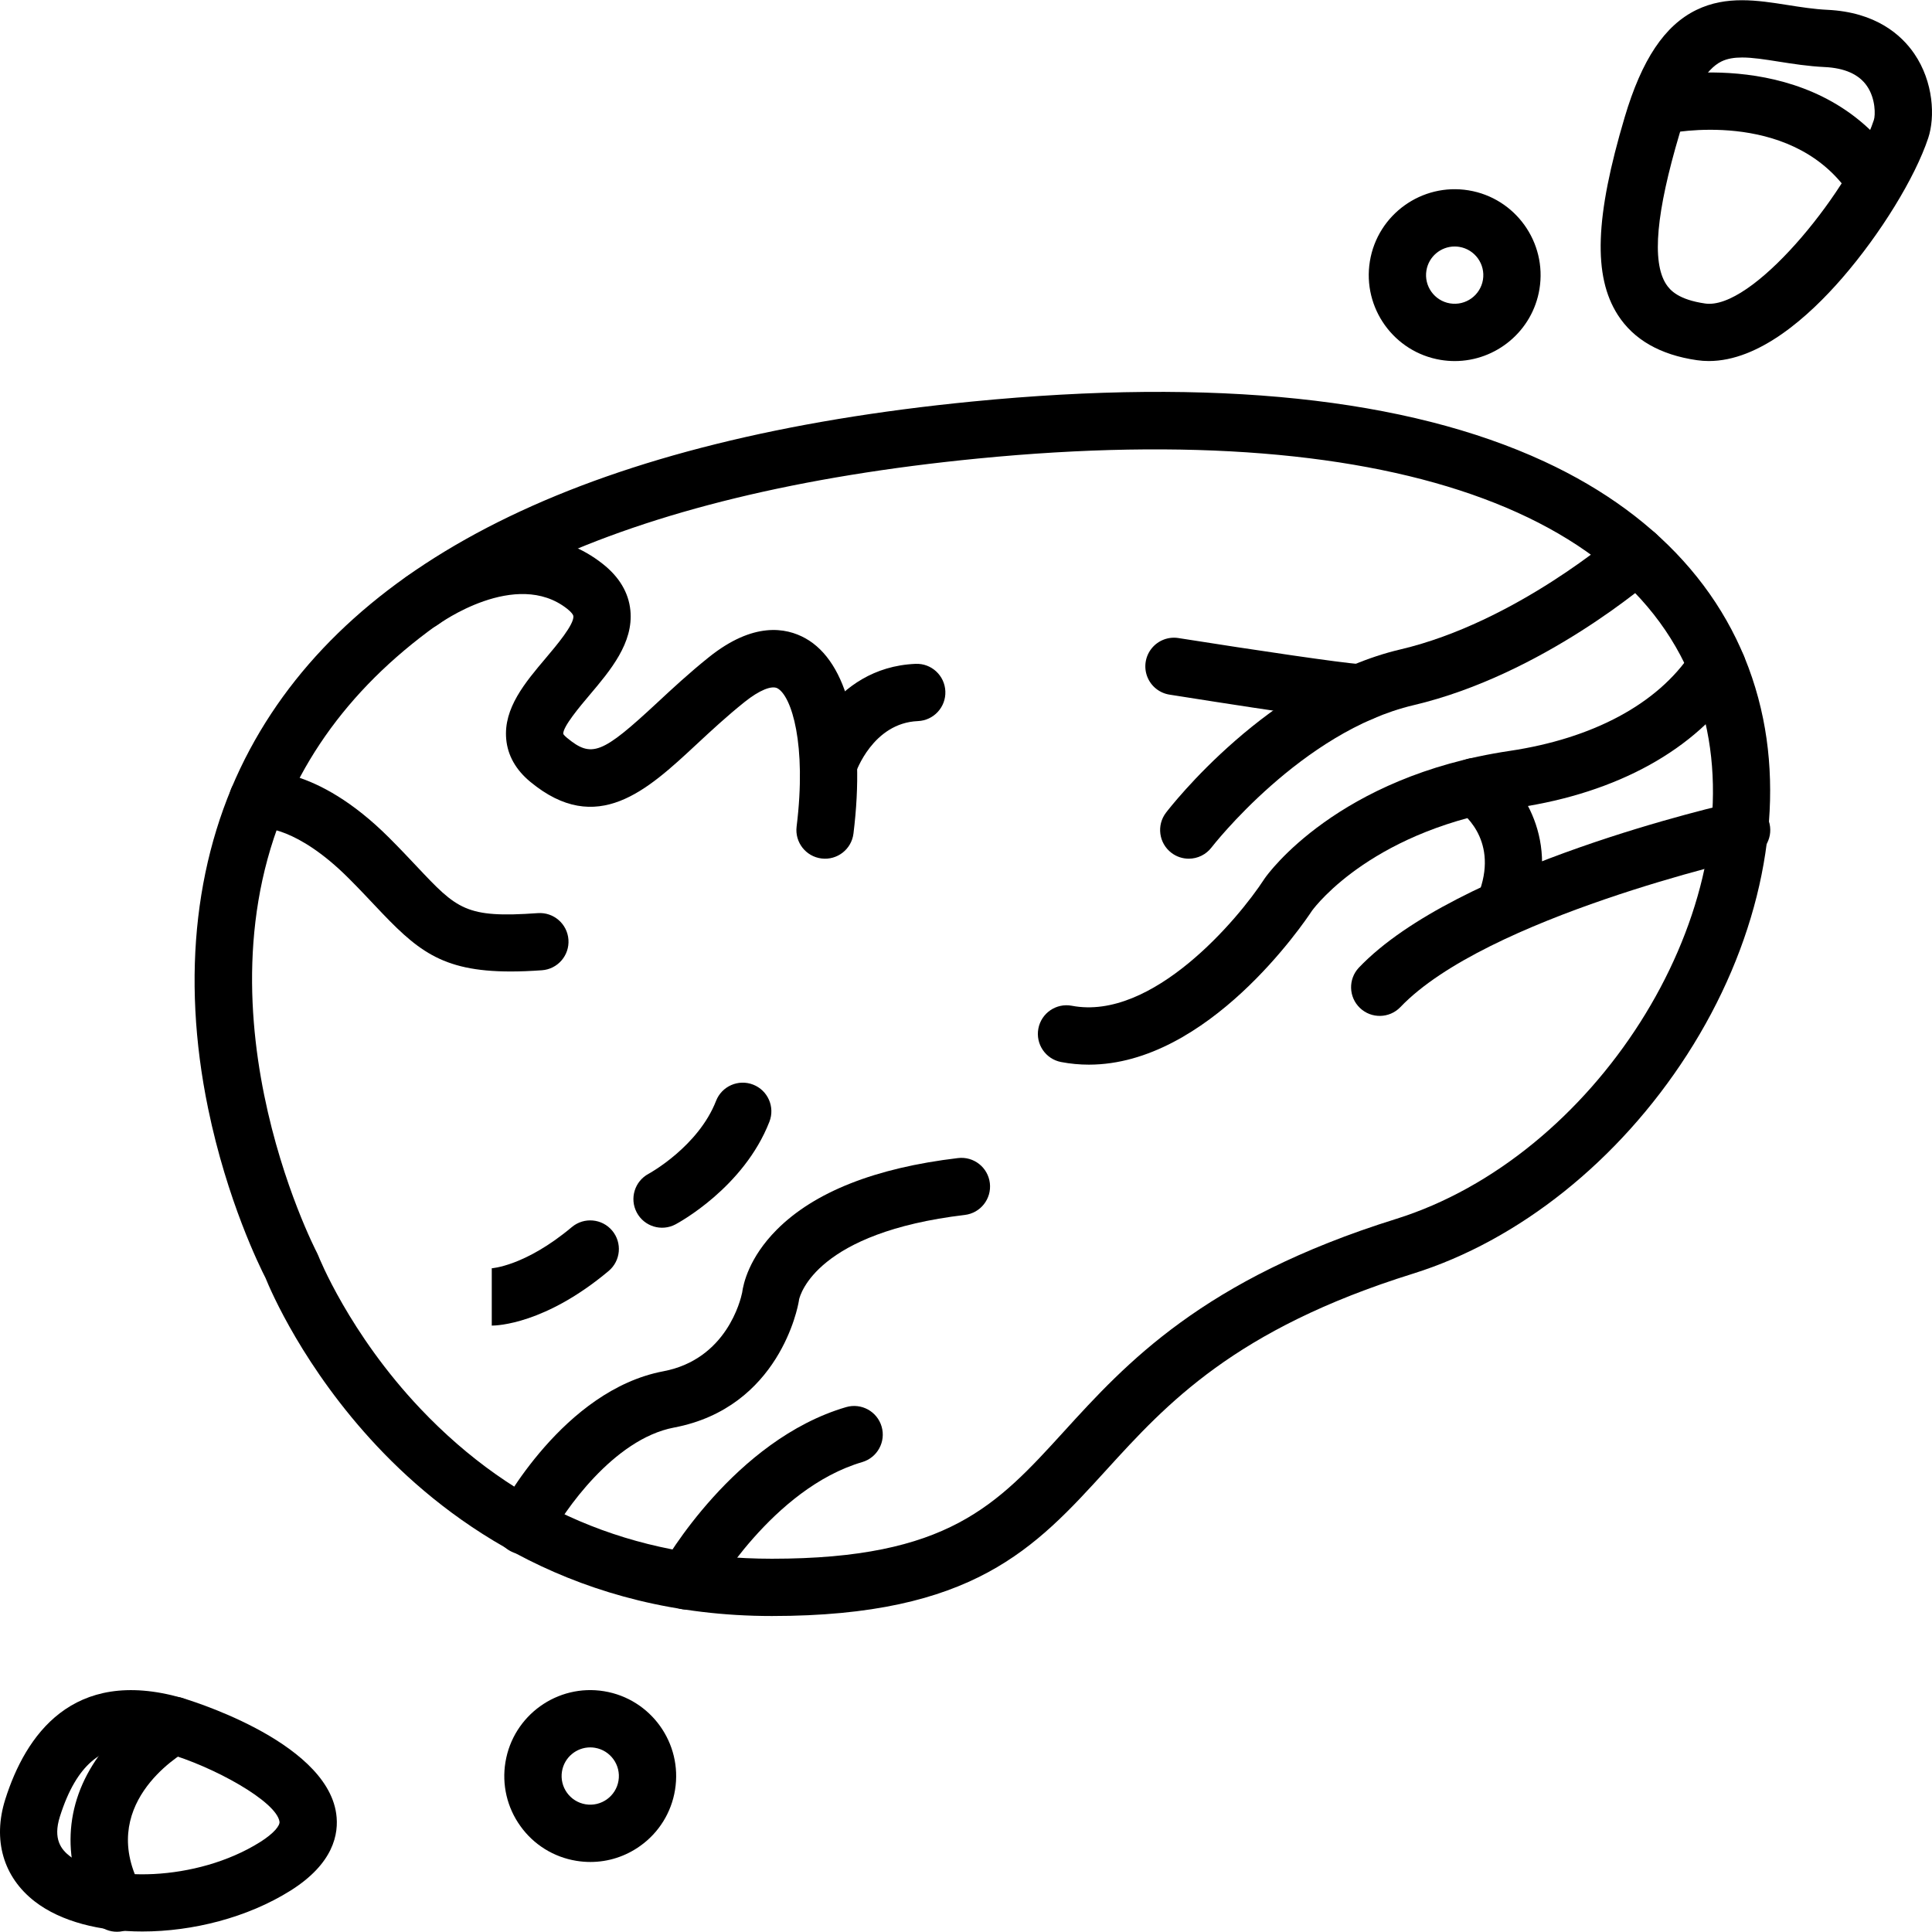
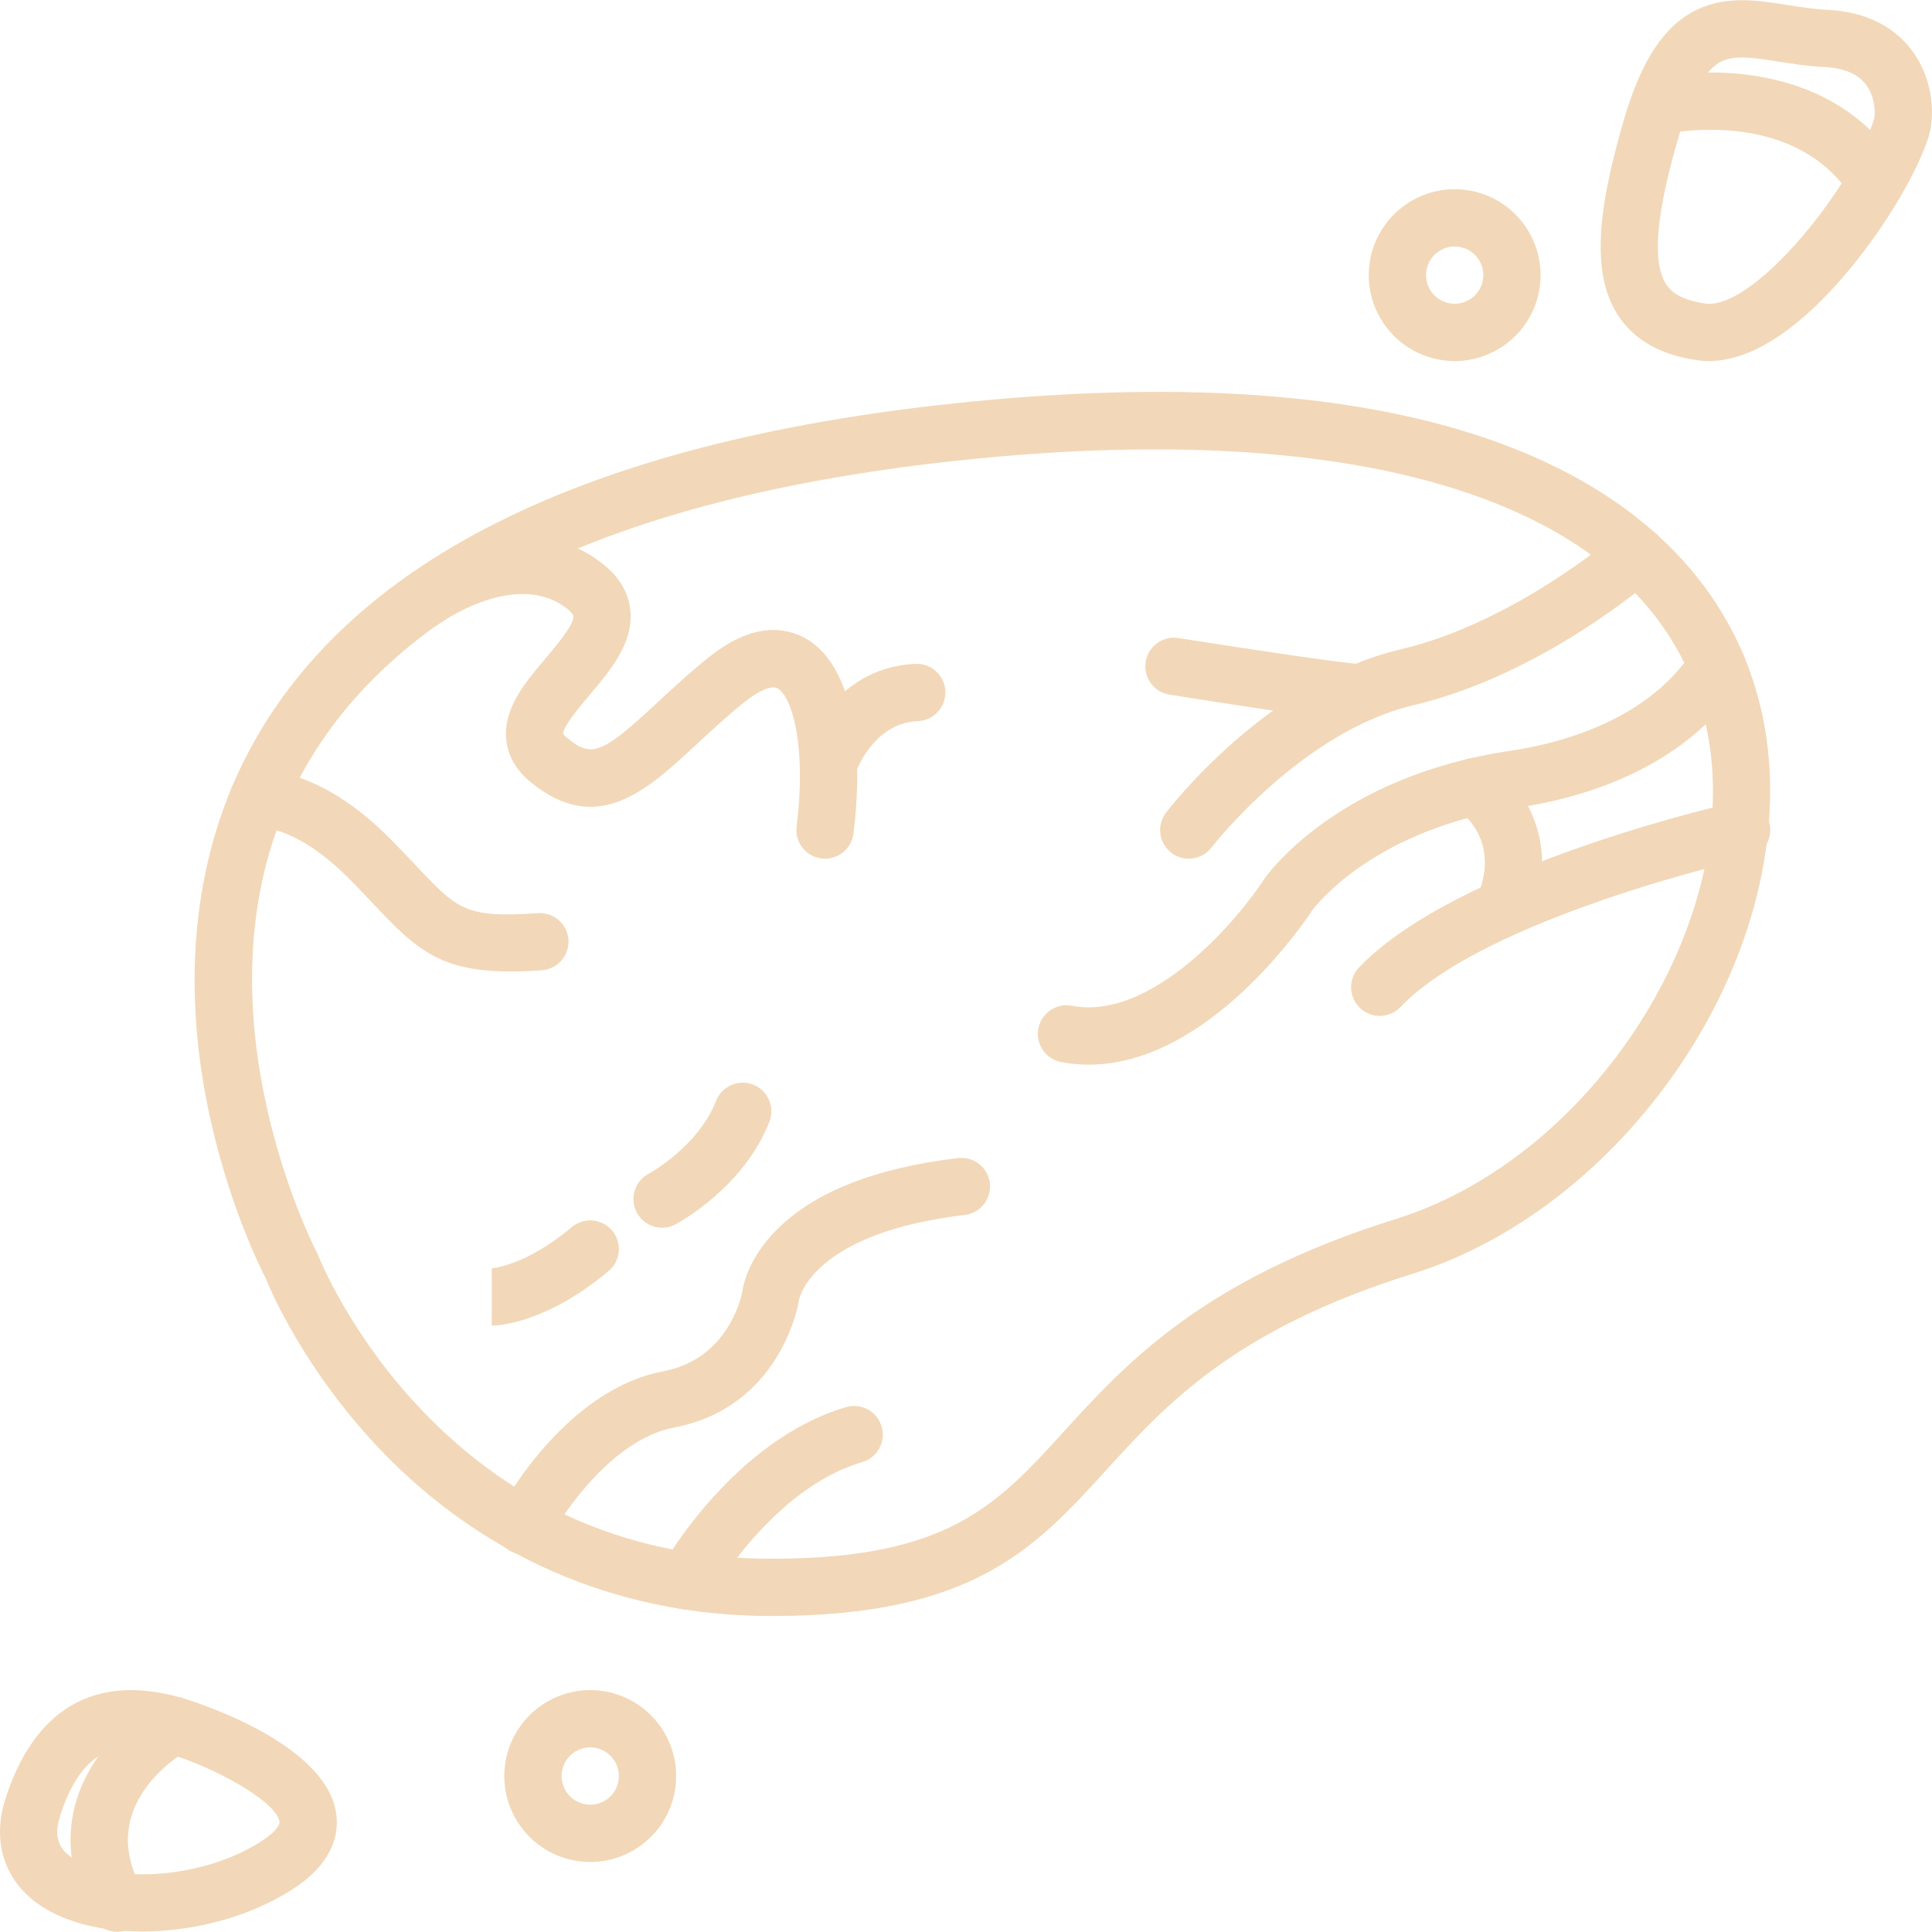
- <svg xmlns="http://www.w3.org/2000/svg" fill="currentColor" viewBox="0 0 512 512">
+ <svg xmlns="http://www.w3.org/2000/svg" fill="#f2d8b8" viewBox="0 0 512 512">
  <path d="M467.239 190.447c-6.052-29.83-26.124-53.404-58.047-68.173-36.368-16.826-87.362-22.163-151.562-15.863-99.424 9.757-163.821 40.769-191.4 92.172-14.505 27.036-18.34 59.932-11.088 95.133 5.051 24.521 13.734 42.058 15.226 44.96 1.343 3.322 10.13 23.919 29.579 44.614 19.279 20.514 53.079 44.97 104.617 44.97 53.364 0 69.706-17.935 88.628-38.699 15.916-17.466 33.956-37.263 81.246-52.022 28.063-8.759 54.546-29.913 72.66-58.039 18.465-28.671 25.806-61.13 20.141-89.053zm-97.323 132.601c-51.217 15.985-71.58 38.332-87.943 56.289-17.85 19.589-30.748 33.743-77.407 33.743-36.819 0-68.164-13.381-93.166-39.772-18.922-19.973-26.961-40.326-27.04-40.53a7.467 7.467 0 0 0-.371-.814c-.358-.678-35.447-68.448-4.328-126.301 25.069-46.609 85.446-74.919 179.453-84.143 111.324-10.924 181.756 15.298 193.249 71.945 10.183 50.204-29.884 113.178-82.447 129.583z" />
  <path d="M439.461 142.046a7.592 7.592 0 0 0-10.709-.697c-.268.235-27.161 23.586-57.622 30.753-35.012 8.24-61.035 41.836-62.126 43.262a7.587 7.587 0 0 0 1.415 10.632 7.554 7.554 0 0 0 4.61 1.565 7.583 7.583 0 0 0 6.03-2.97c.235-.307 23.885-30.733 53.548-37.712 34.228-8.054 62.959-33.066 64.165-34.127a7.59 7.59 0 0 0 .689-10.706z" />
  <path d="M367.755 180.44a7.602 7.602 0 0 0-7.679-4.483c-4.13-.218-27.164-3.604-47.712-6.855a7.59 7.59 0 1 0-2.372 14.993c34.926 5.528 46.138 6.974 50.561 6.974 1.945 0 2.578-.28 3.337-.614a7.592 7.592 0 0 0 3.865-10.015zM262.322 313.54a7.588 7.588 0 0 0-8.432-6.642c-21.929 2.605-38.092 8.994-48.04 18.987-7.386 7.419-8.876 14.392-9.173 16.671-.391 1.909-4.117 17.676-20.893 20.849-26.442 5.002-42.942 36.039-43.633 37.357a7.591 7.591 0 1 0 13.453 7.034c3.748-7.171 16.987-26.446 33.002-29.476 28.002-5.297 32.869-32.204 33.062-33.347.056-.329.071-.285.078-.52.331-1.514 4.824-17.835 43.934-22.481a7.587 7.587 0 0 0 6.642-8.432zM233.637 378.051a7.588 7.588 0 0 0-9.419-5.147c-29.607 8.682-48.104 40.95-48.877 42.319a7.592 7.592 0 0 0 6.603 11.323 7.59 7.59 0 0 0 6.617-3.861c.159-.281 16.173-28.248 39.929-35.215a7.589 7.589 0 0 0 5.147-9.419zM150.642 249.017a7.592 7.592 0 0 0-8.111-7.03c-19.143 1.366-21.371-1.001-32.088-12.38-2.106-2.237-4.493-4.771-7.309-7.586-19.509-19.51-34.375-17.858-36.007-17.605a7.59 7.59 0 0 0 2.325 15.001c.082-.015 9.183-.43 22.949 13.337 2.654 2.654 4.959 5.101 6.992 7.259 10.923 11.597 17.303 17.438 35.916 17.438 2.527 0 5.283-.107 8.302-.323a7.588 7.588 0 0 0 7.031-8.111zM213.459 169.167c-5.201-2.905-13.86-4.398-25.583 4.985-5.221 4.18-9.747 8.388-13.739 12.1-14.668 13.638-17.351 14.676-23.914 9.252-.817-.675-.949-1.014-.952-1.004-.159-1.876 4.489-7.373 6.987-10.328 5.469-6.469 11.667-13.801 10.799-22.429-.474-4.703-2.939-8.844-7.327-12.308-22.596-17.839-51.346 2.914-52.558 3.806a7.59 7.59 0 0 0-1.617 10.612 7.59 7.59 0 0 0 10.611 1.616c.204-.15 20.539-14.868 34.156-4.119 1.153.909 1.598 1.599 1.629 1.913.224 2.223-4.478 7.784-7.287 11.108-5.529 6.539-11.245 13.301-10.515 21.482.389 4.343 2.542 8.162 6.402 11.352 17.651 14.588 31.006 2.173 43.92-9.835 3.986-3.706 8.107-7.537 12.89-11.366 3.829-3.066 7.162-4.443 8.693-3.583 3.722 2.08 7.752 14.816 5.056 36.622a7.59 7.59 0 0 0 15.066 1.863c3.234-26.144-1.522-45.485-12.717-51.739z" />
  <path d="M242.632 175.929c-22.304.922-29.949 23.132-30.264 24.078a7.591 7.591 0 0 0 7.203 9.99 7.589 7.589 0 0 0 7.199-5.196c.044-.133 4.533-13.211 16.488-13.705a7.589 7.589 0 0 0 7.27-7.897c-.173-4.189-3.704-7.459-7.896-7.27zM462.055 173.63a7.633 7.633 0 0 0-6.298-4.603c-4.56-.419-6.864 3.019-7.619 4.15-8.9 13.359-25.979 22.531-48.092 25.824-45.571 6.786-64.071 32.616-64.836 33.712-.05.07-.097.141-.144.213-6.965 10.731-29.707 37.683-51.027 33.61a7.59 7.59 0 0 0-2.85 14.91c2.496.477 4.956.698 7.386.698 31.542-.005 56.932-37.472 59.114-40.785 1.226-1.666 16.688-21.698 54.593-27.344 26.371-3.927 47.12-15.413 58.439-32.347a7.591 7.591 0 0 0 1.334-8.038z" />
  <path d="M395.086 202.192a7.59 7.59 0 1 0-8.482 12.589c.428.288 10.427 7.223 5.57 21.144a7.59 7.59 0 1 0 14.332 5.001c6.937-19.879-4.437-34.029-11.42-38.734z" />
  <path d="M468.956 218.32a7.588 7.588 0 0 0-9.062-5.753c-3.006.672-73.924 16.751-99.788 43.875a7.59 7.59 0 0 0 10.985 10.476c22.69-23.795 91.42-39.38 92.112-39.535a7.594 7.594 0 0 0 5.753-9.063zM162.236 326.13a7.59 7.59 0 0 0-10.693-.94c-12.451 10.438-21.289 10.928-21.376 10.931l.156-.002v15.18c1.403 0 14.188-.406 30.972-14.476a7.59 7.59 0 0 0 .941-10.693zM199.588 287.437a7.59 7.59 0 0 0-9.829 4.315c-4.717 12.099-17.675 19.209-17.869 19.314a7.59 7.59 0 0 0 7.125 13.405c.735-.389 18.076-9.728 24.888-27.205a7.591 7.591 0 0 0-4.315-9.829zM89.098 480.628c-2.807-19.651-40.619-30.591-41-30.699-28.955-8.212-41.375 10.096-46.695 26.897-3.4 10.738-.553 20.612 7.816 27.087 6.896 5.337 17.27 7.951 28.509 7.951 13.31 0 27.834-3.666 39.233-10.814 11.42-7.162 12.903-15.059 12.137-20.422zm-20.202 7.56c-16.888 10.592-41.374 10.694-50.387 3.719-2.228-1.724-4.542-4.477-2.635-10.5 4.545-14.351 11.429-18.377 18.954-18.377 2.977 0 6.057.632 9.129 1.501 12.637 3.583 29.349 12.89 30.113 18.241.142.993-1.404 3.052-5.174 5.416z" />
  <path d="M52.647 453.519a7.59 7.59 0 0 0-10.332-2.911c-.381.214-9.413 5.339-16.132 14.694-9.31 12.961-9.961 28.138-1.835 42.735a7.586 7.586 0 0 0 10.323 2.939 7.59 7.59 0 0 0 2.94-10.323c-12.259-22.02 9.595-35.356 12.148-36.816a7.588 7.588 0 0 0 2.888-10.318zM507.292 14.214c-3.4-4.959-10.153-10.999-23.017-11.612-3.548-.168-7.084-.727-10.506-1.267-7.999-1.263-16.27-2.567-24.206 1.297-8.418 4.099-14.457 13.133-19.004 28.429-7.861 26.441-8.408 42.109-1.83 52.388 4.2 6.564 11.259 10.603 20.981 12.005 1.051.153 2.102.225 3.151.225 13.349 0 26.455-11.742 35.372-22.031 10.13-11.687 19.281-26.584 22.767-37.07 1.83-5.497 1.45-14.841-3.708-22.364zm-10.697 17.577c-5.91 17.772-30.498 48.72-43.626 48.719-.373 0-.738-.025-1.092-.077-6.971-1.007-9.253-3.429-10.363-5.163-3.796-5.932-2.621-18.977 3.595-39.88 3.161-10.631 6.895-17.06 11.099-19.107 1.559-.759 3.385-1.046 5.469-1.046 2.786 0 6.034.512 9.722 1.096 3.646.575 7.777 1.228 12.152 1.436 5.328.253 9.102 1.947 11.219 5.033 2.31 3.367 2.242 7.735 1.825 8.989z" />
  <path d="M501.723 41.43c-21.461-29.456-61.059-21.274-62.736-20.91a7.589 7.589 0 0 0-5.811 9.024 7.591 7.591 0 0 0 9.025 5.812c.311-.068 31.546-6.545 47.254 15.013a7.579 7.579 0 0 0 6.14 3.121 7.59 7.59 0 0 0 6.128-12.06zM389.197 50.444c-12.389-2.032-24.127 6.387-26.162 18.777s6.388 24.125 18.776 26.161c1.245.204 2.483.304 3.706.304 10.944 0 20.625-7.936 22.456-19.079v-.001c2.035-12.39-6.388-24.126-18.776-26.162zm3.799 23.7a7.598 7.598 0 0 1-8.721 6.258c-4.13-.678-6.937-4.59-6.259-8.719.61-3.716 3.838-6.36 7.486-6.36.407 0 .82.033 1.236.101 4.128.678 6.936 4.59 6.258 8.72zM160.111 448.197c-12.388-2.037-24.124 6.388-26.161 18.777a22.622 22.622 0 0 0 3.97 16.969 22.623 22.623 0 0 0 14.807 9.192c1.25.205 2.5.307 3.741.307 4.722 0 9.315-1.468 13.228-4.277a22.623 22.623 0 0 0 9.192-14.807c2.035-12.389-6.388-24.124-18.777-26.161zm3.798 23.702c-.678 4.129-4.582 6.94-8.72 6.258-4.129-.679-6.937-4.59-6.258-8.72.61-3.715 3.836-6.36 7.485-6.36.407 0 .82.032 1.235.102 4.129.679 6.937 4.59 6.258 8.72z" />
</svg>
